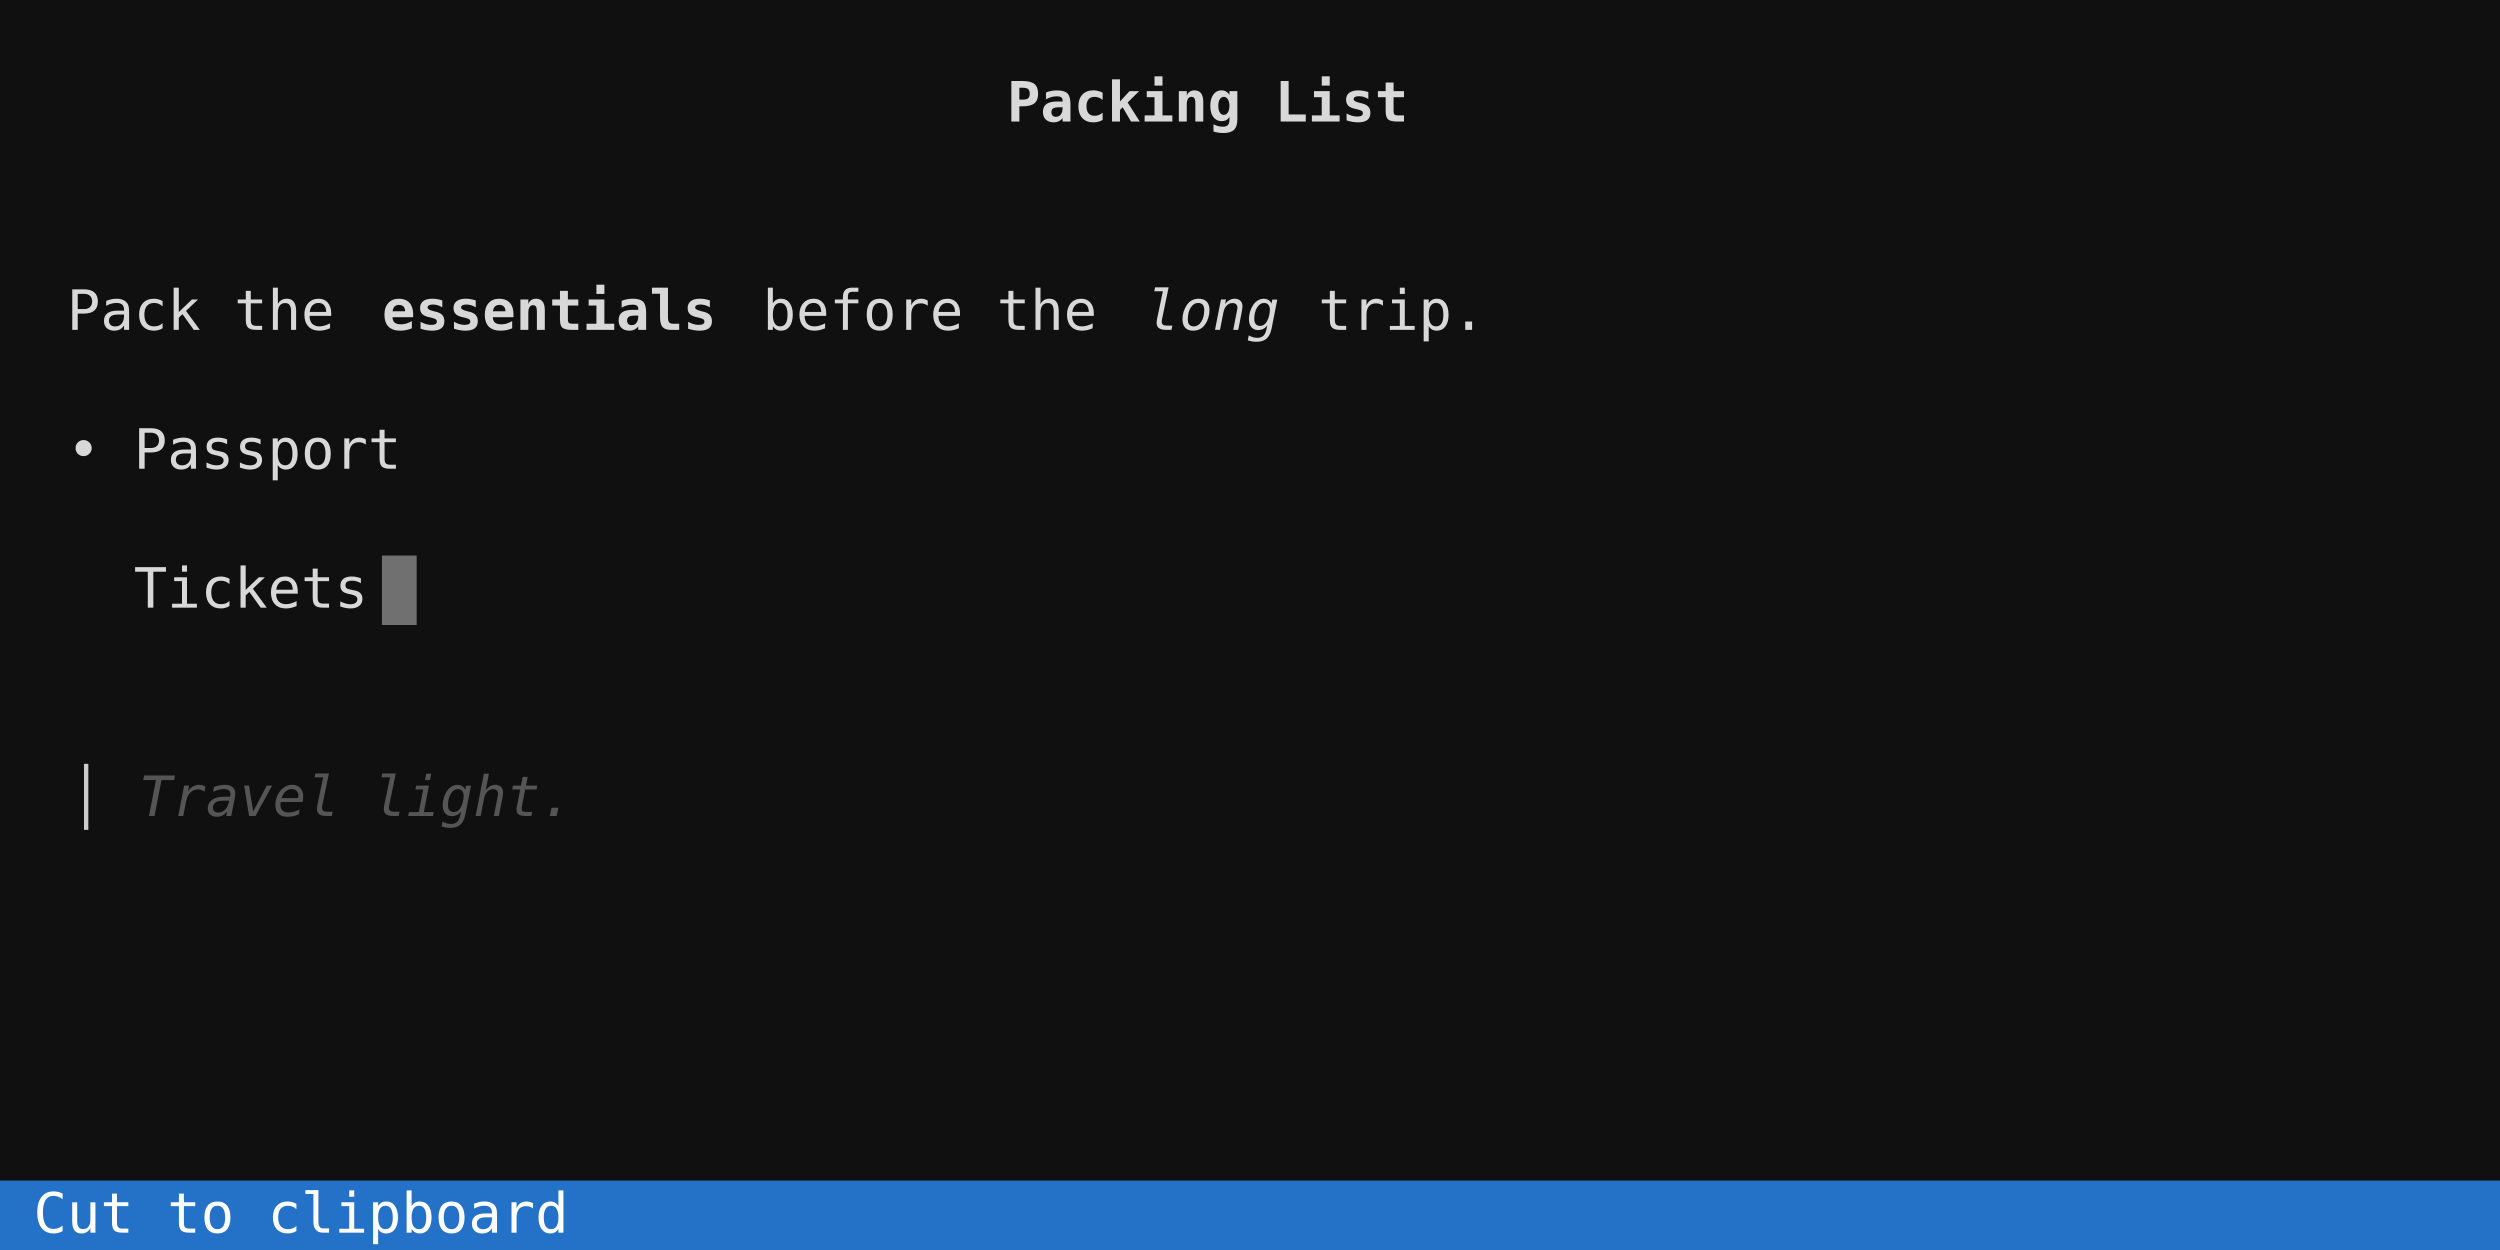
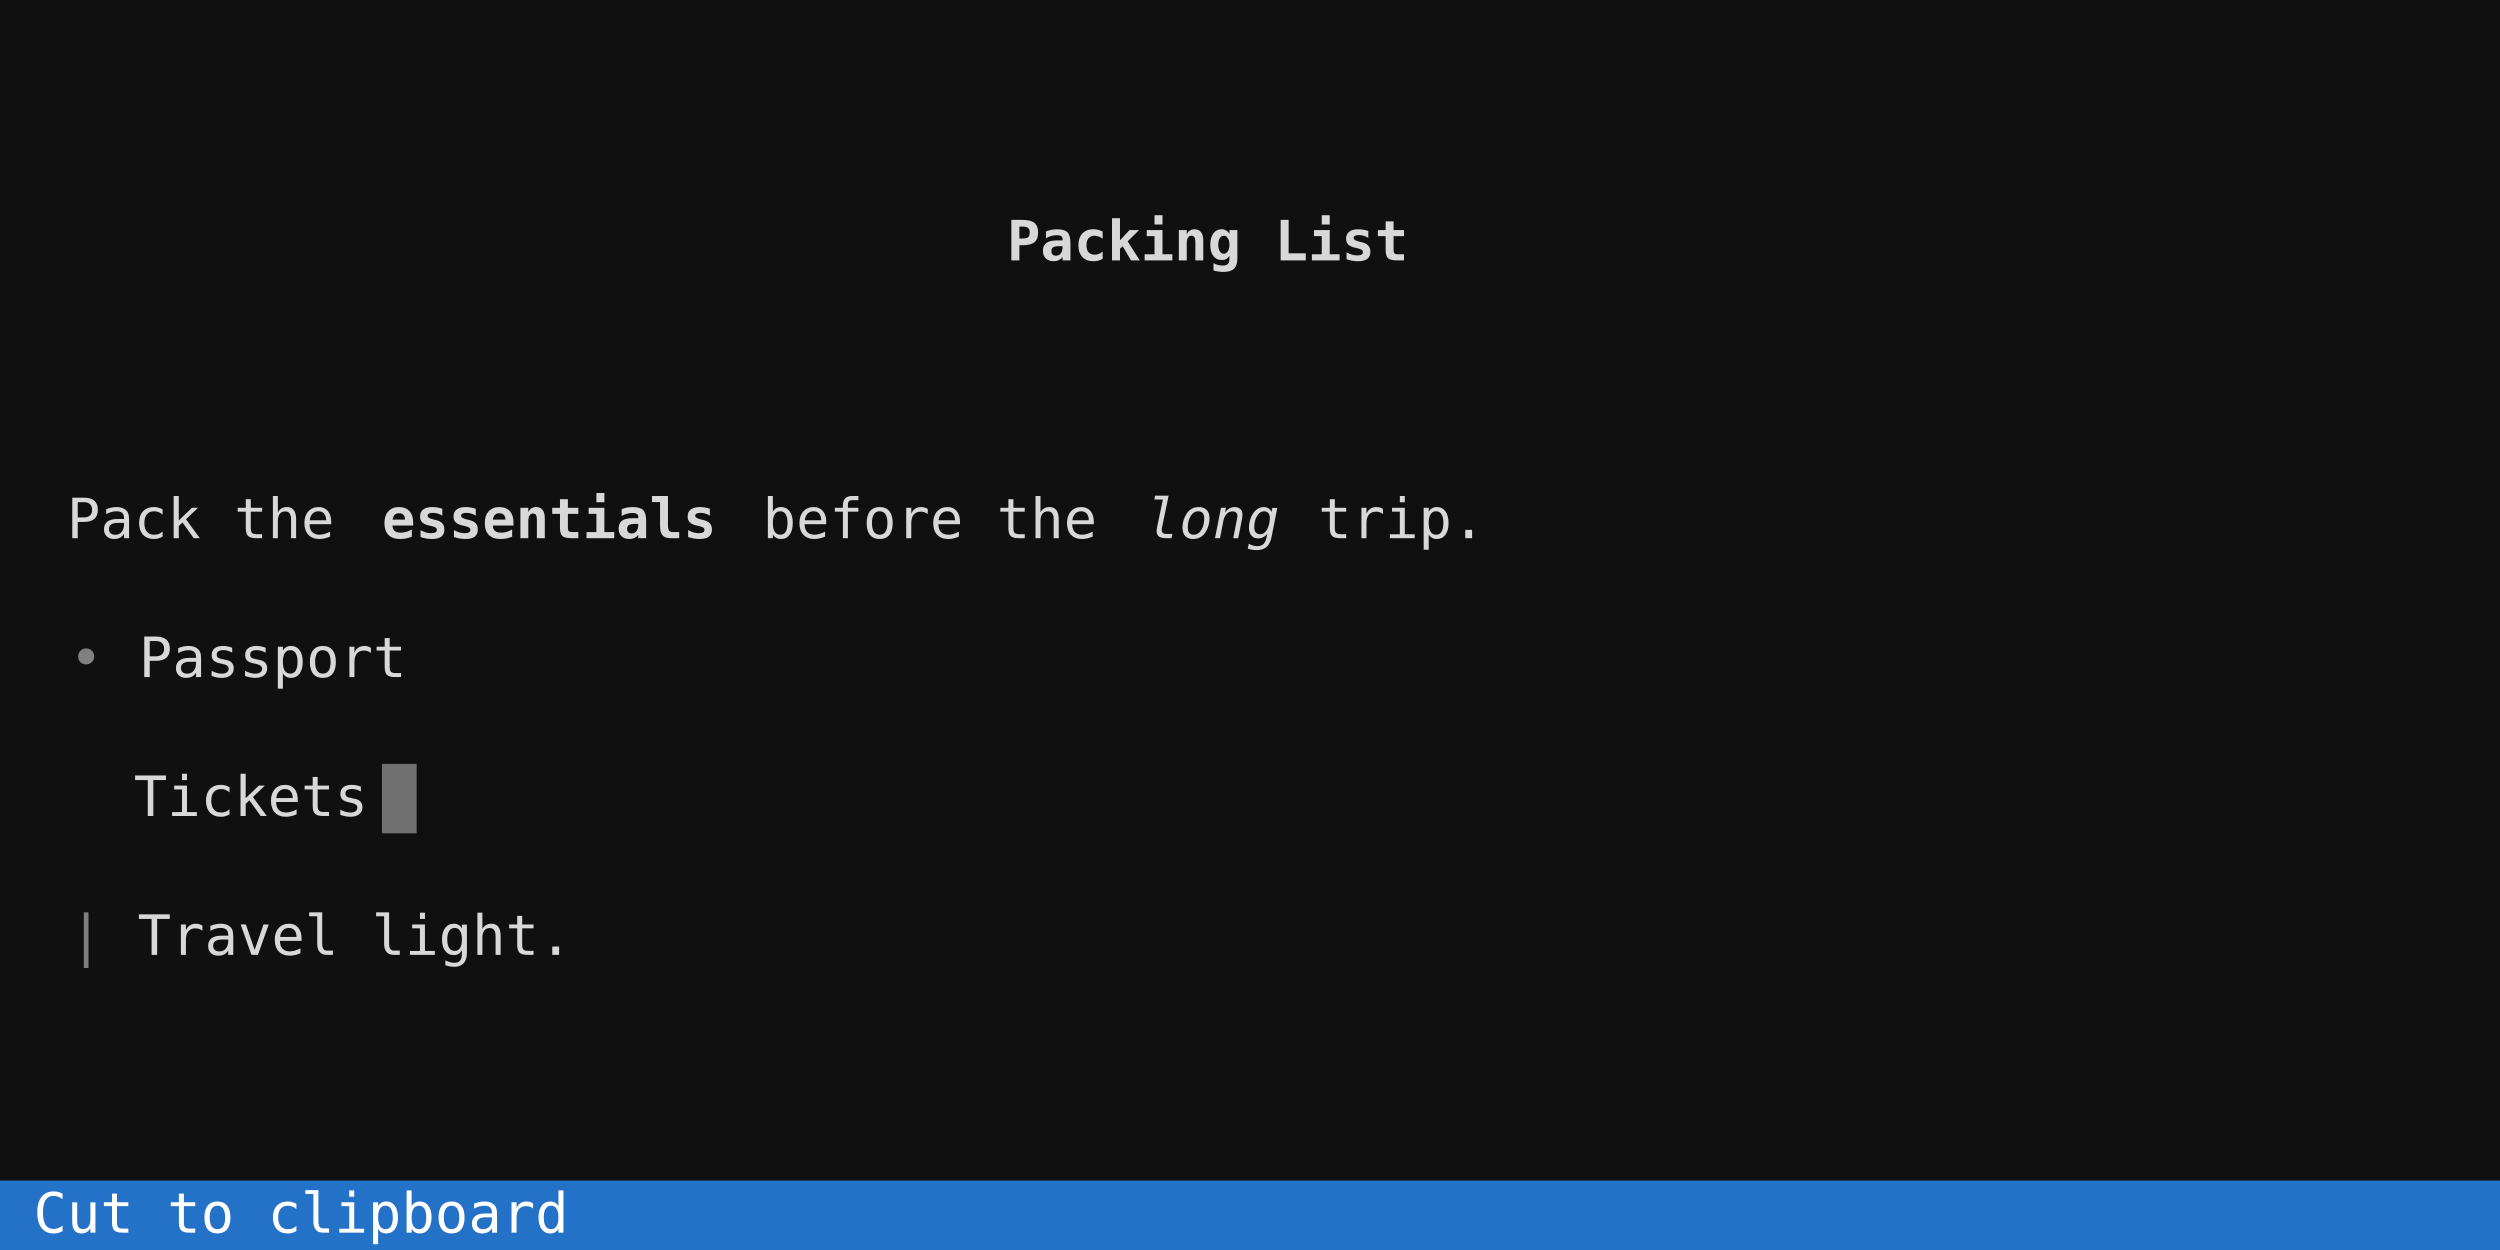
<svg xmlns="http://www.w3.org/2000/svg" width="720" height="360" viewBox="0 0 720 360" font-family="'DejaVu Sans Mono', Menlo, Consolas, monospace" font-size="16px">
  <rect width="100%" height="100%" fill="#101010" />
-   <text x="290" y="35" fill="#d8d8d8" textLength="120" lengthAdjust="spacingAndGlyphs" xml:space="preserve" font-weight="bold">Packing List</text>
-   <text x="0" y="95" fill="#d8d8d8" textLength="110" lengthAdjust="spacingAndGlyphs" xml:space="preserve">  Pack the </text>
-   <text x="110" y="95" fill="#d8d8d8" textLength="100" lengthAdjust="spacingAndGlyphs" xml:space="preserve" font-weight="bold">essentials</text>
-   <text x="210" y="95" fill="#d8d8d8" textLength="120" lengthAdjust="spacingAndGlyphs" xml:space="preserve"> before the </text>
-   <text x="330" y="95" fill="#d8d8d8" textLength="40" lengthAdjust="spacingAndGlyphs" xml:space="preserve" font-style="italic">long</text>
-   <text x="370" y="95" fill="#d8d8d8" textLength="350" lengthAdjust="spacingAndGlyphs" xml:space="preserve"> trip.                             </text>
-   <text x="0" y="135" fill="#d8d8d8" textLength="720" lengthAdjust="spacingAndGlyphs" xml:space="preserve">  • Passport                                                            </text>
-   <text x="0" y="175" fill="#d8d8d8" textLength="720" lengthAdjust="spacingAndGlyphs" xml:space="preserve">    Tickets                                                             </text>
-   <text x="20" y="235" fill="#cccccc" textLength="10" lengthAdjust="spacingAndGlyphs" xml:space="preserve">│</text>
-   <text x="40" y="235" fill="#555555" textLength="130" lengthAdjust="spacingAndGlyphs" xml:space="preserve" font-style="italic">Travel light.</text>
+   <text x="290" y="75" fill="#d8d8d8" textLength="120" lengthAdjust="spacingAndGlyphs" xml:space="preserve" font-weight="bold">Packing List</text>
+   <text x="0" y="155" fill="#d8d8d8" textLength="110" lengthAdjust="spacingAndGlyphs" xml:space="preserve">  Pack the </text>
+   <text x="110" y="155" fill="#d8d8d8" textLength="100" lengthAdjust="spacingAndGlyphs" xml:space="preserve" font-weight="bold">essentials</text>
+   <text x="210" y="155" fill="#d8d8d8" textLength="120" lengthAdjust="spacingAndGlyphs" xml:space="preserve"> before the </text>
+   <text x="330" y="155" fill="#d8d8d8" textLength="40" lengthAdjust="spacingAndGlyphs" xml:space="preserve" font-style="italic">long</text>
+   <text x="370" y="155" fill="#d8d8d8" textLength="350" lengthAdjust="spacingAndGlyphs" xml:space="preserve"> trip.                             </text>
+   <text x="20" y="195" fill="#808080" textLength="20" lengthAdjust="spacingAndGlyphs" xml:space="preserve">• </text>
+   <text x="40" y="195" fill="#d8d8d8" textLength="680" lengthAdjust="spacingAndGlyphs" xml:space="preserve">Passport                                                            </text>
+   <text x="0" y="235" fill="#d8d8d8" textLength="720" lengthAdjust="spacingAndGlyphs" xml:space="preserve">    Tickets                                                             </text>
+   <text x="20" y="275" fill="#808080" textLength="10" lengthAdjust="spacingAndGlyphs" xml:space="preserve">|</text>
+   <text x="30" y="275" fill="#d8d8d8" textLength="690" lengthAdjust="spacingAndGlyphs" xml:space="preserve"> Travel light.                                                       </text>
  <rect x="0" y="340" width="720" height="20" fill="#2472c8" />
  <text x="0" y="355" fill="#ffffff" textLength="720" lengthAdjust="spacingAndGlyphs" xml:space="preserve"> Cut to clipboard                                                       </text>
-   <rect x="110" y="160" width="10" height="20" fill="#ffffff" fill-opacity="0.4" />
+   <rect x="110" y="220" width="10" height="20" fill="#ffffff" fill-opacity="0.4" />
</svg>
